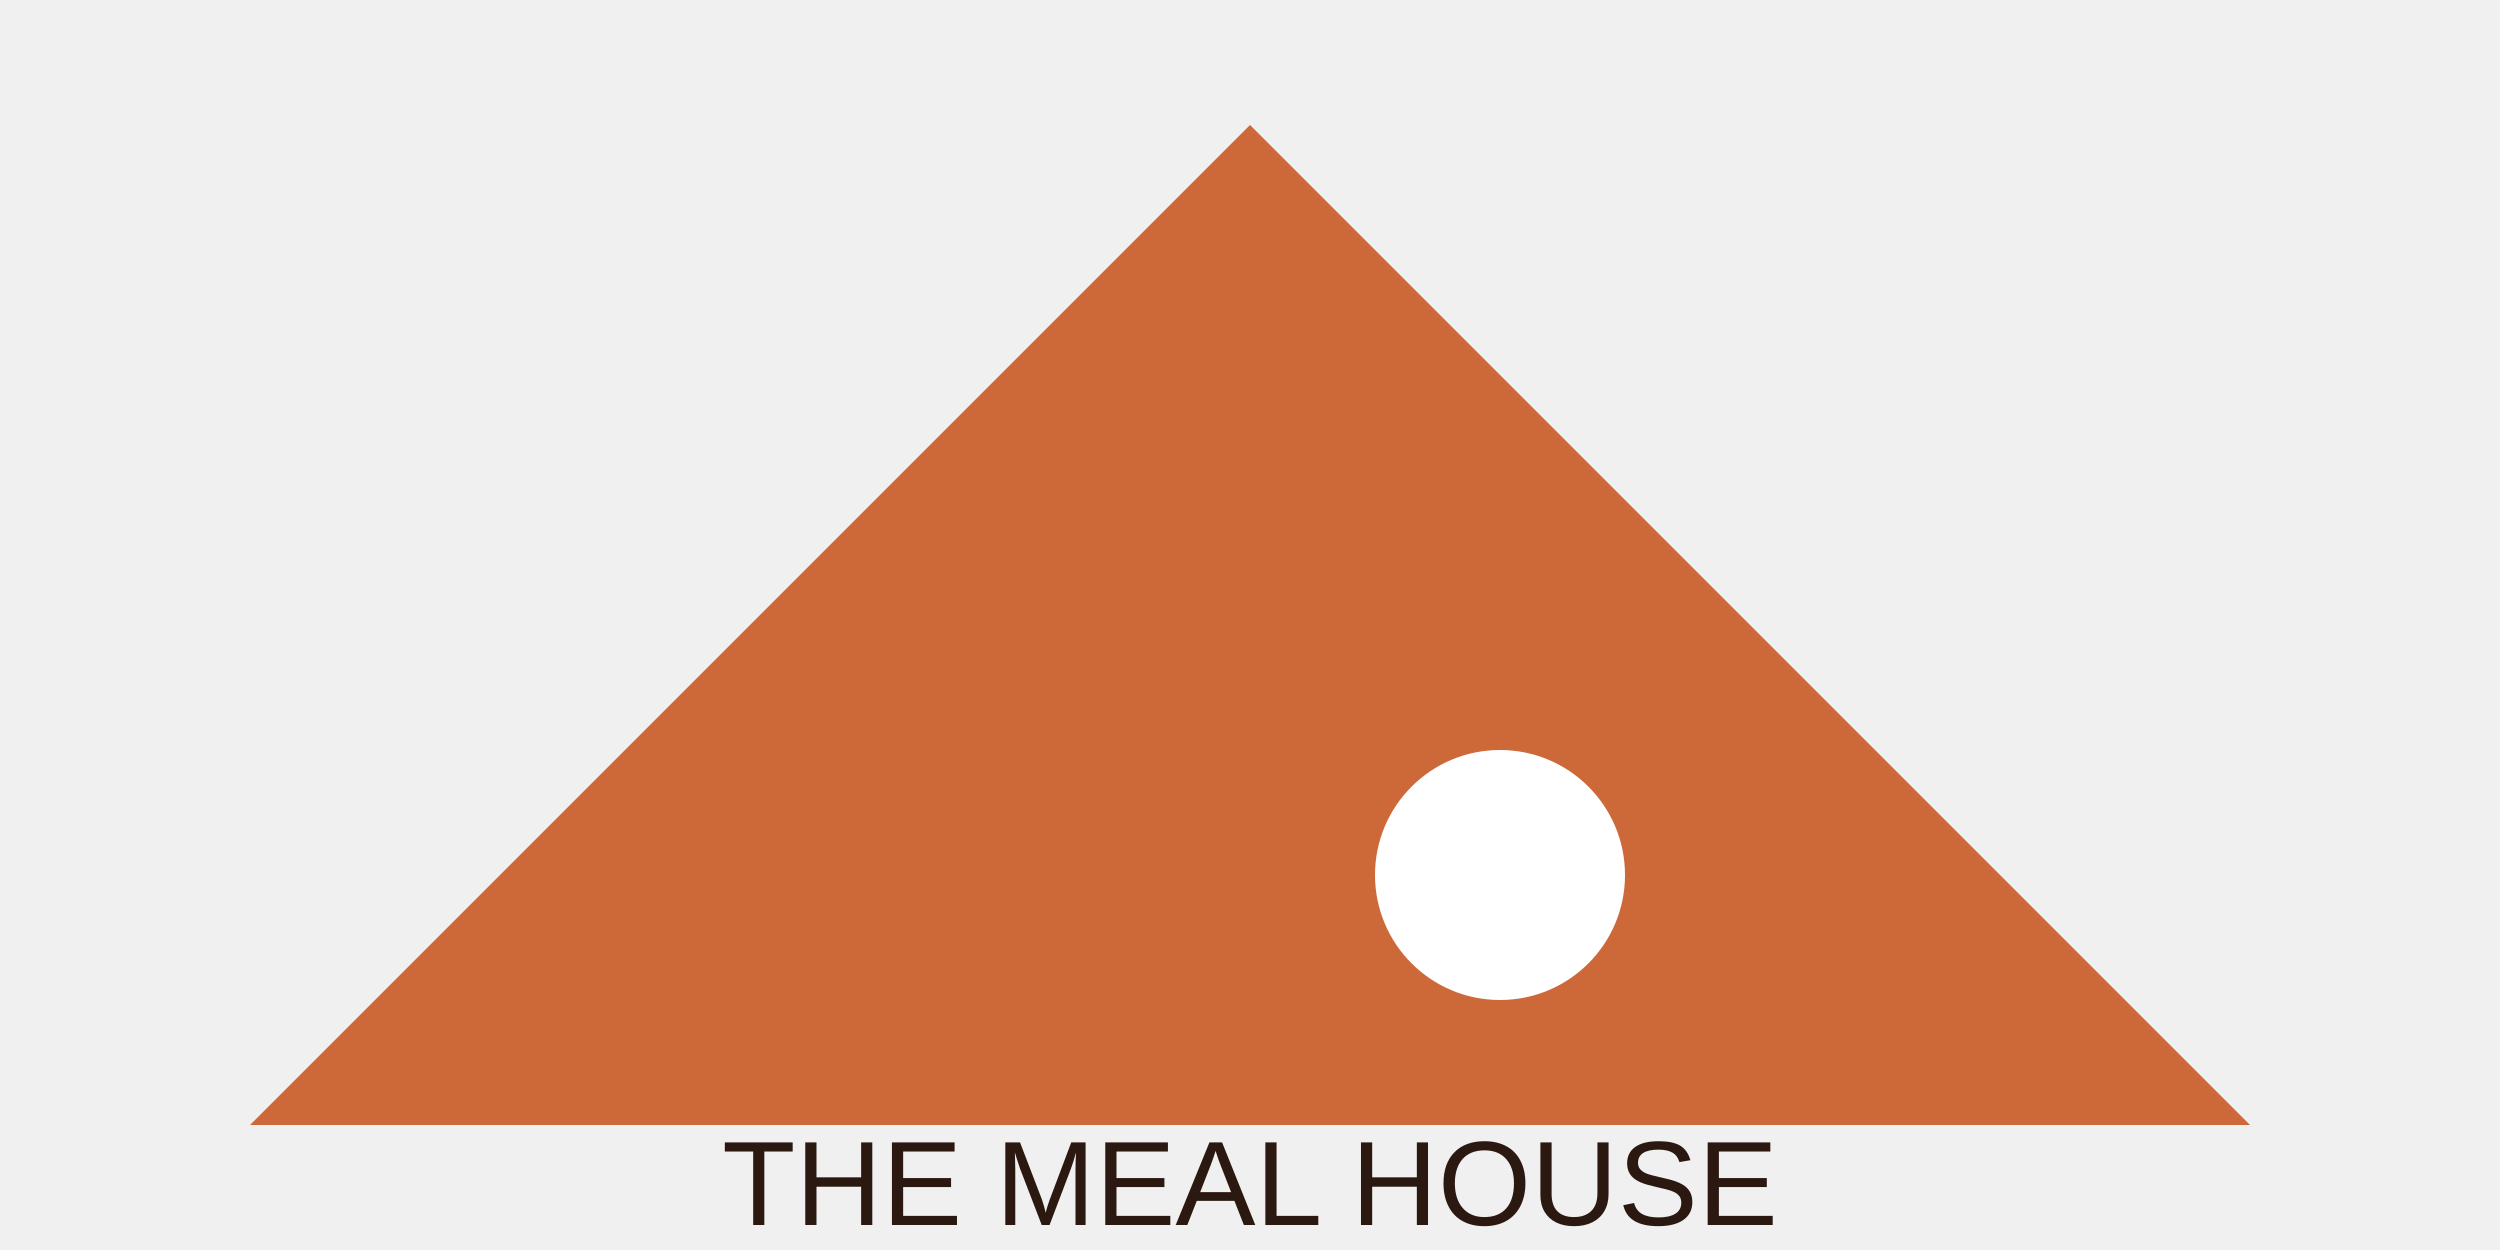
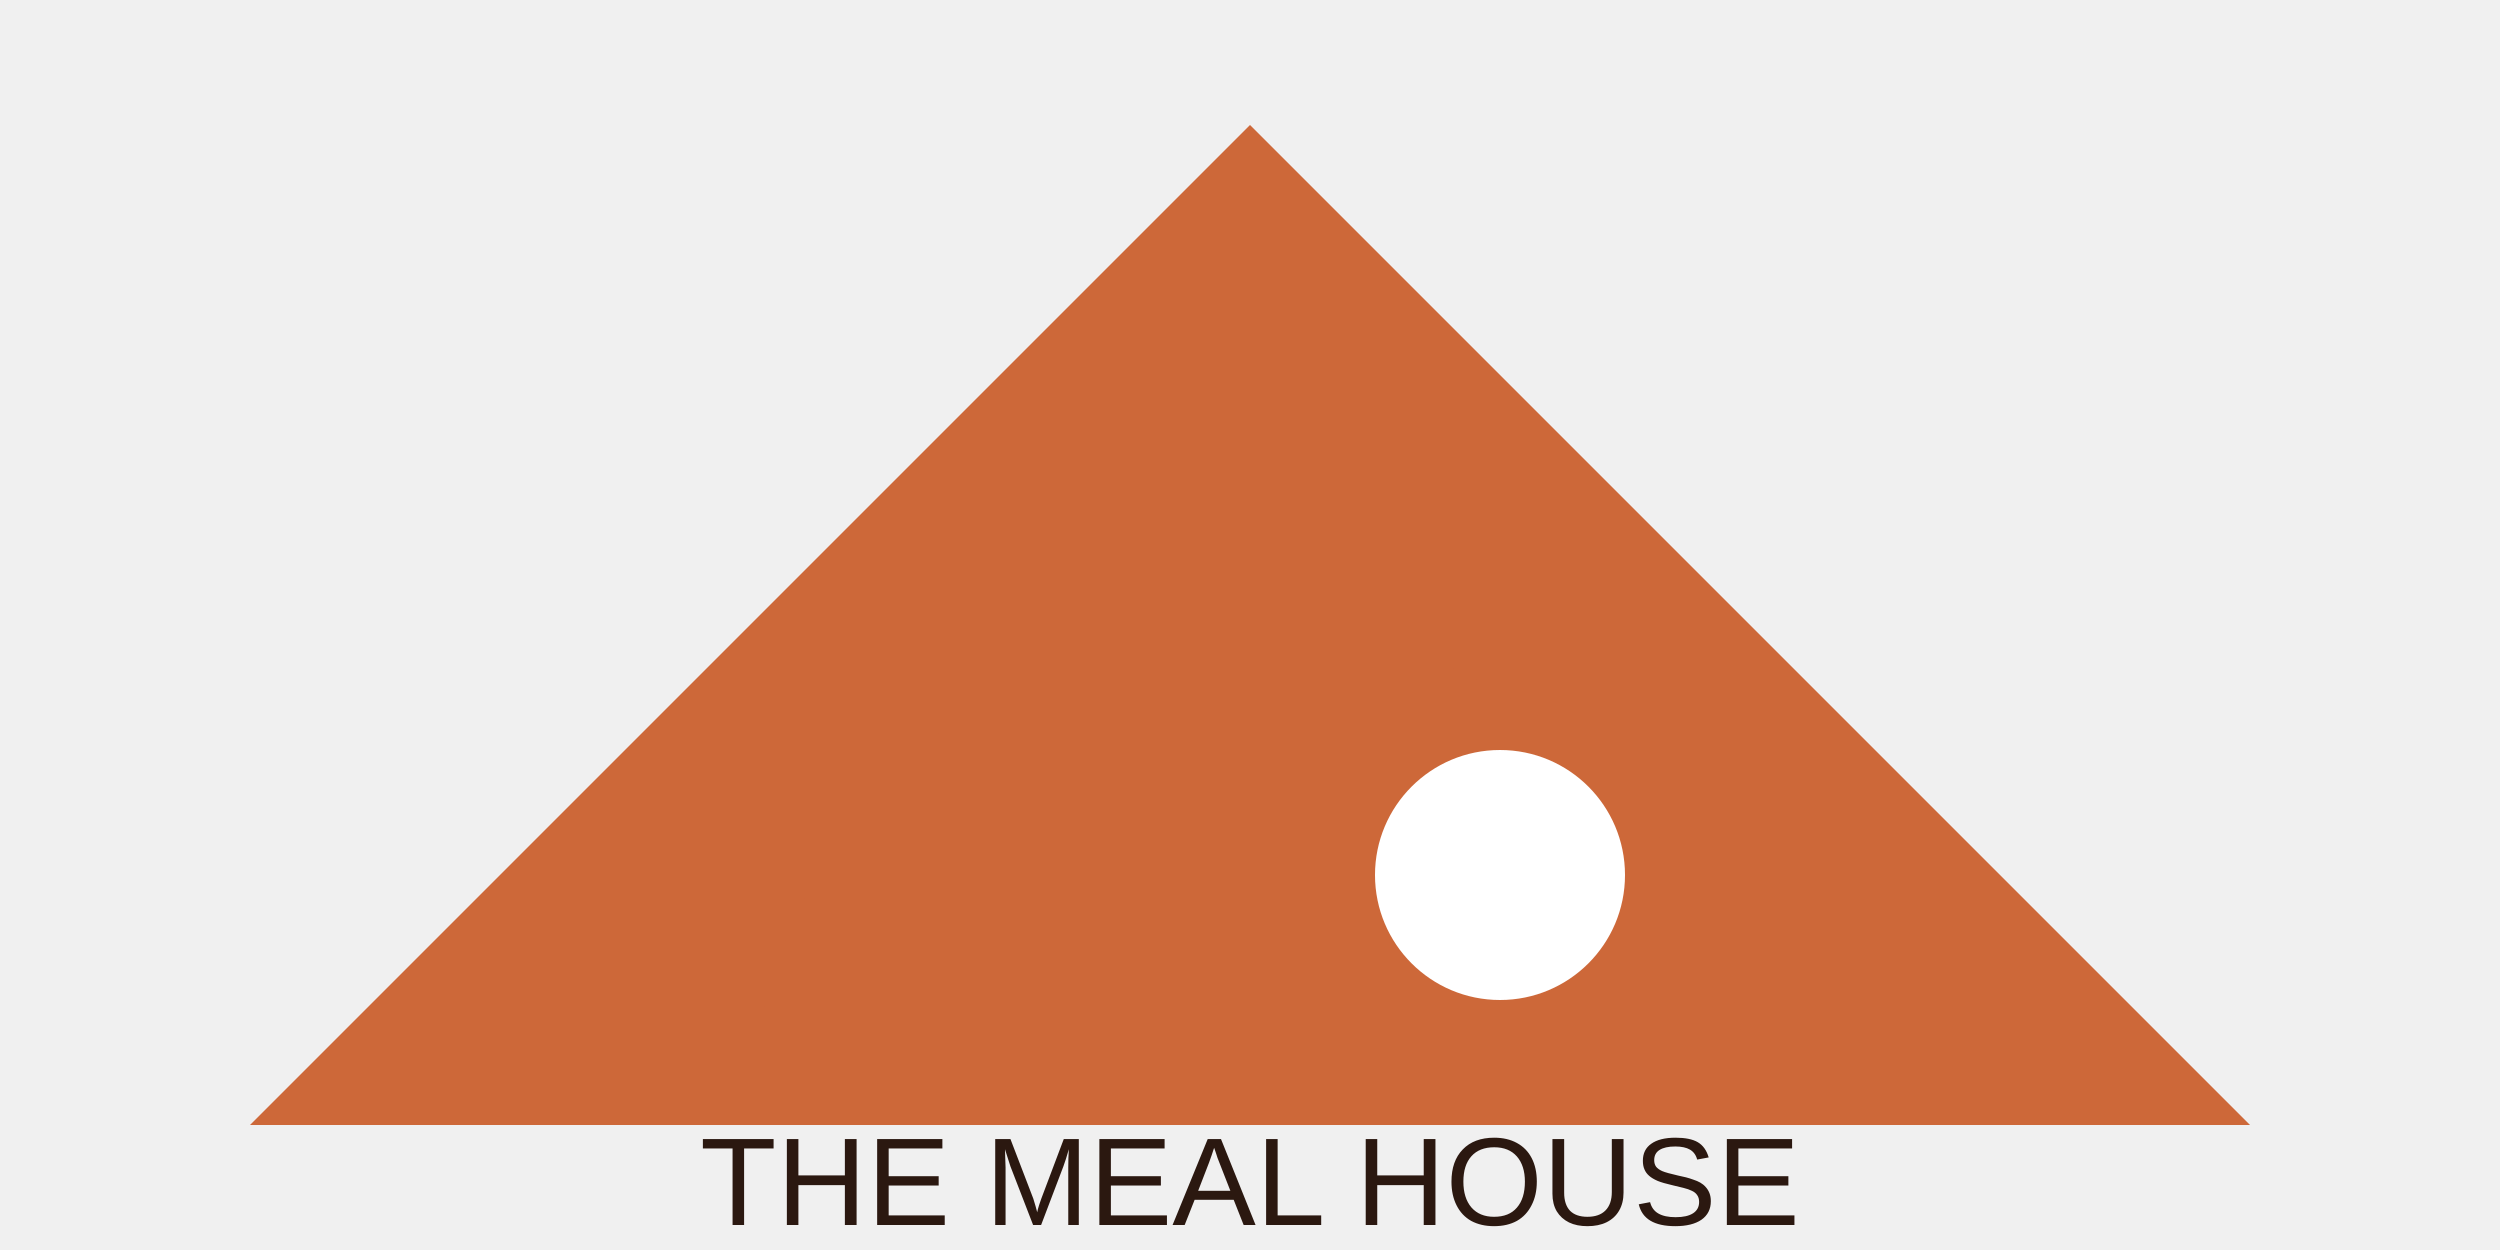
- <svg xmlns="http://www.w3.org/2000/svg" width="1000" height="500" viewBox="0 0 1000 500">
-   <path d="M100 450 L500 50 L900 450 Z" fill="#cd6839" />
-   <path d="M300 450 A 200 200 0 0 1 700 450" fill="#cd6839" />
-   <circle cx="600" cy="350" r="50" fill="#ffffff" />
-   <text x="500" y="490" font-family="Arial" font-size="48" text-anchor="middle" fill="#2b1810">
+ <svg xmlns="http://www.w3.org/2000/svg" width="200" height="100" viewBox="0 0 200 100">
+   <path d="M20 90 L100 10 L180 90 Z" fill="#cd6839" />
+   <path d="M60 90 A 40 40 0 0 1 140 90" fill="#cd6839" />
+   <circle cx="120" cy="70" r="10" fill="#ffffff" />
+   <text x="100" y="98" font-family="Arial" font-size="10" text-anchor="middle" fill="#2b1810">
        THE MEAL HOUSE
    </text>
</svg>
